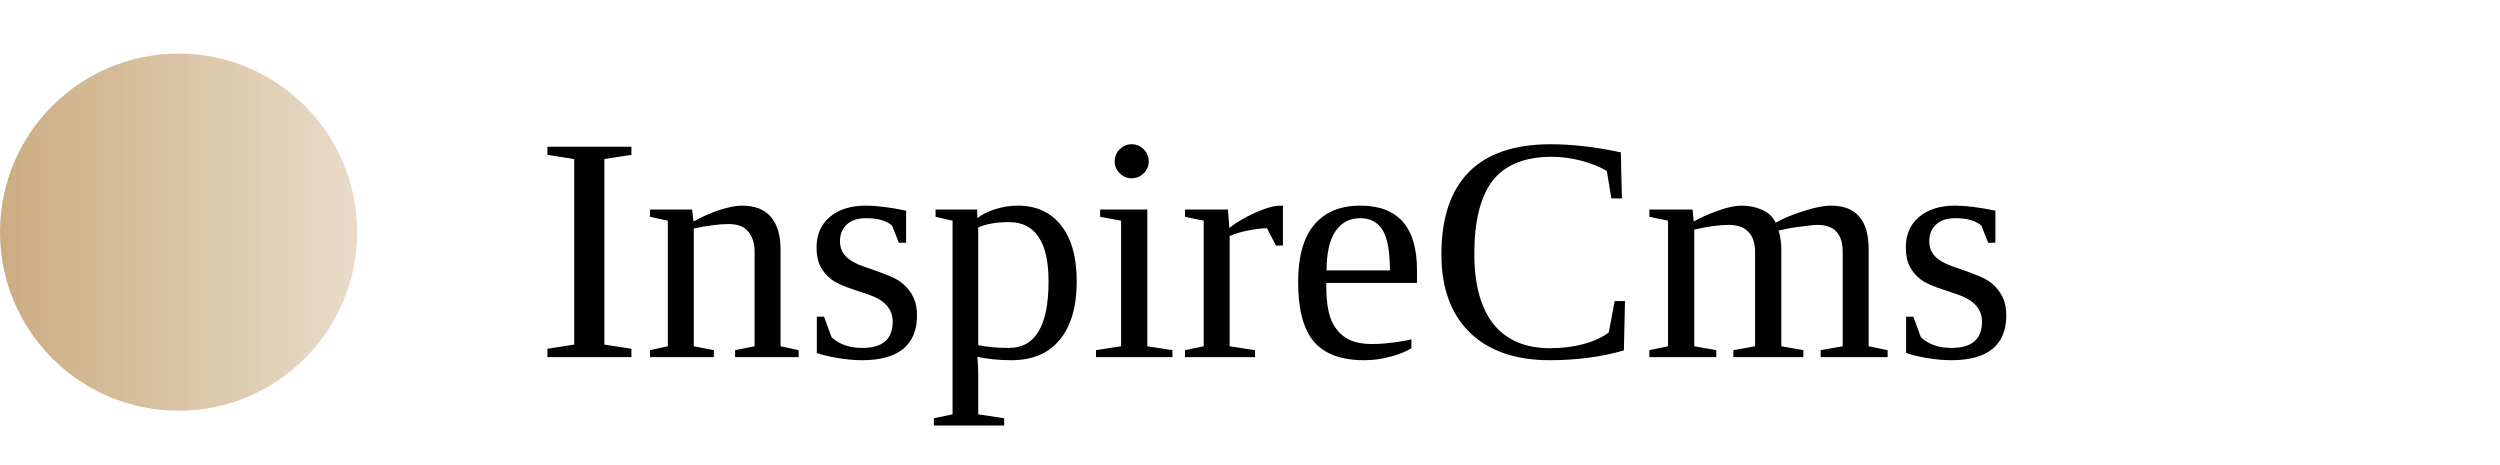
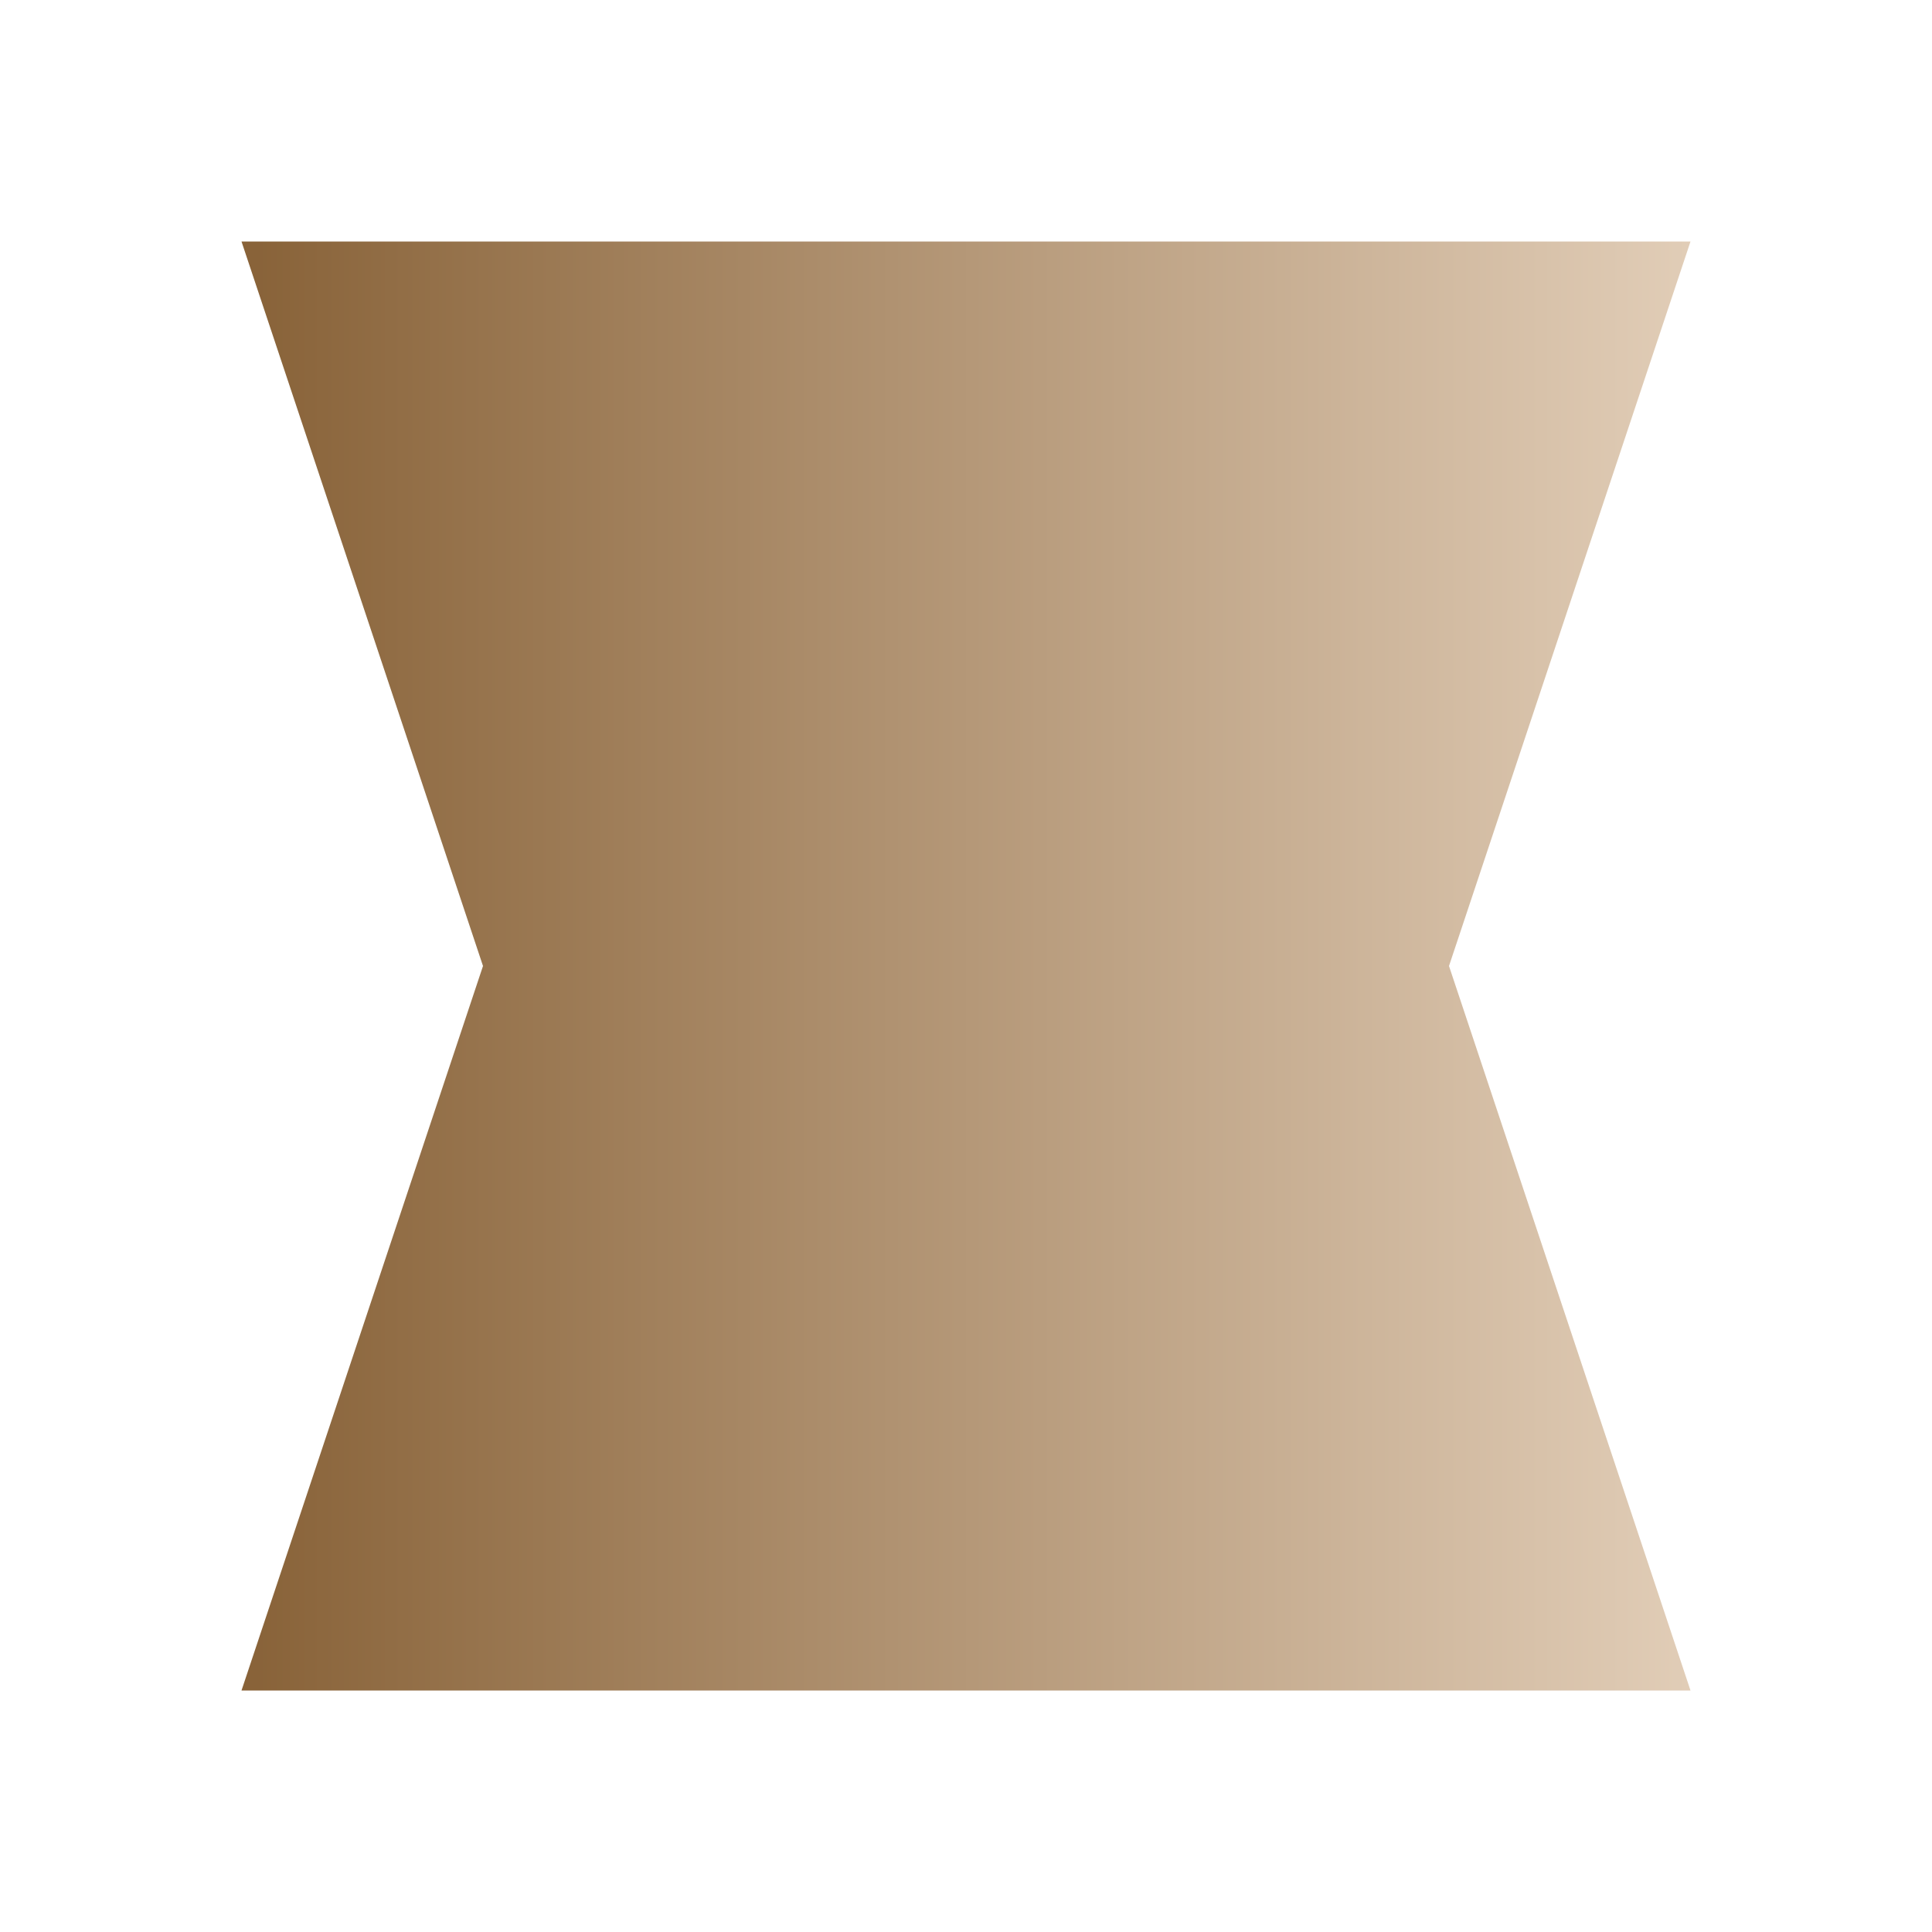
- <svg xmlns="http://www.w3.org/2000/svg" width="140" height="26" viewBox="0 0 140 26">
+ <svg xmlns="http://www.w3.org/2000/svg" viewBox="0 0 48 48" fill="none">
  <defs>
    <linearGradient id="grad1" x1="0%" y1="0%" x2="100%" y2="0%">
-       <stop offset="0%" style="stop-color: rgba(181, 137, 74, 0.7); stop-opacity:1" />
-       <stop offset="100%" style="stop-color: rgba(181, 137, 74, 0.3); stop-opacity:1" />
+       <stop offset="0%" style="stop-color: rgb(136, 98, 56); stop-opacity:1" />
+       <stop offset="100%" style="stop-color: rgb(225, 205, 183); stop-opacity:1" />
    </linearGradient>
  </defs>
-   <circle cx="10" cy="13" r="10" fill="url(#grad1)" />
-   <text x="30" y="20" font-size="18" fill="currentColor">InspireCms</text>
+   <path d="M6 6H42L36 24L42 42H6L12 24L6 6Z" fill="url(#grad1)" />
</svg>
